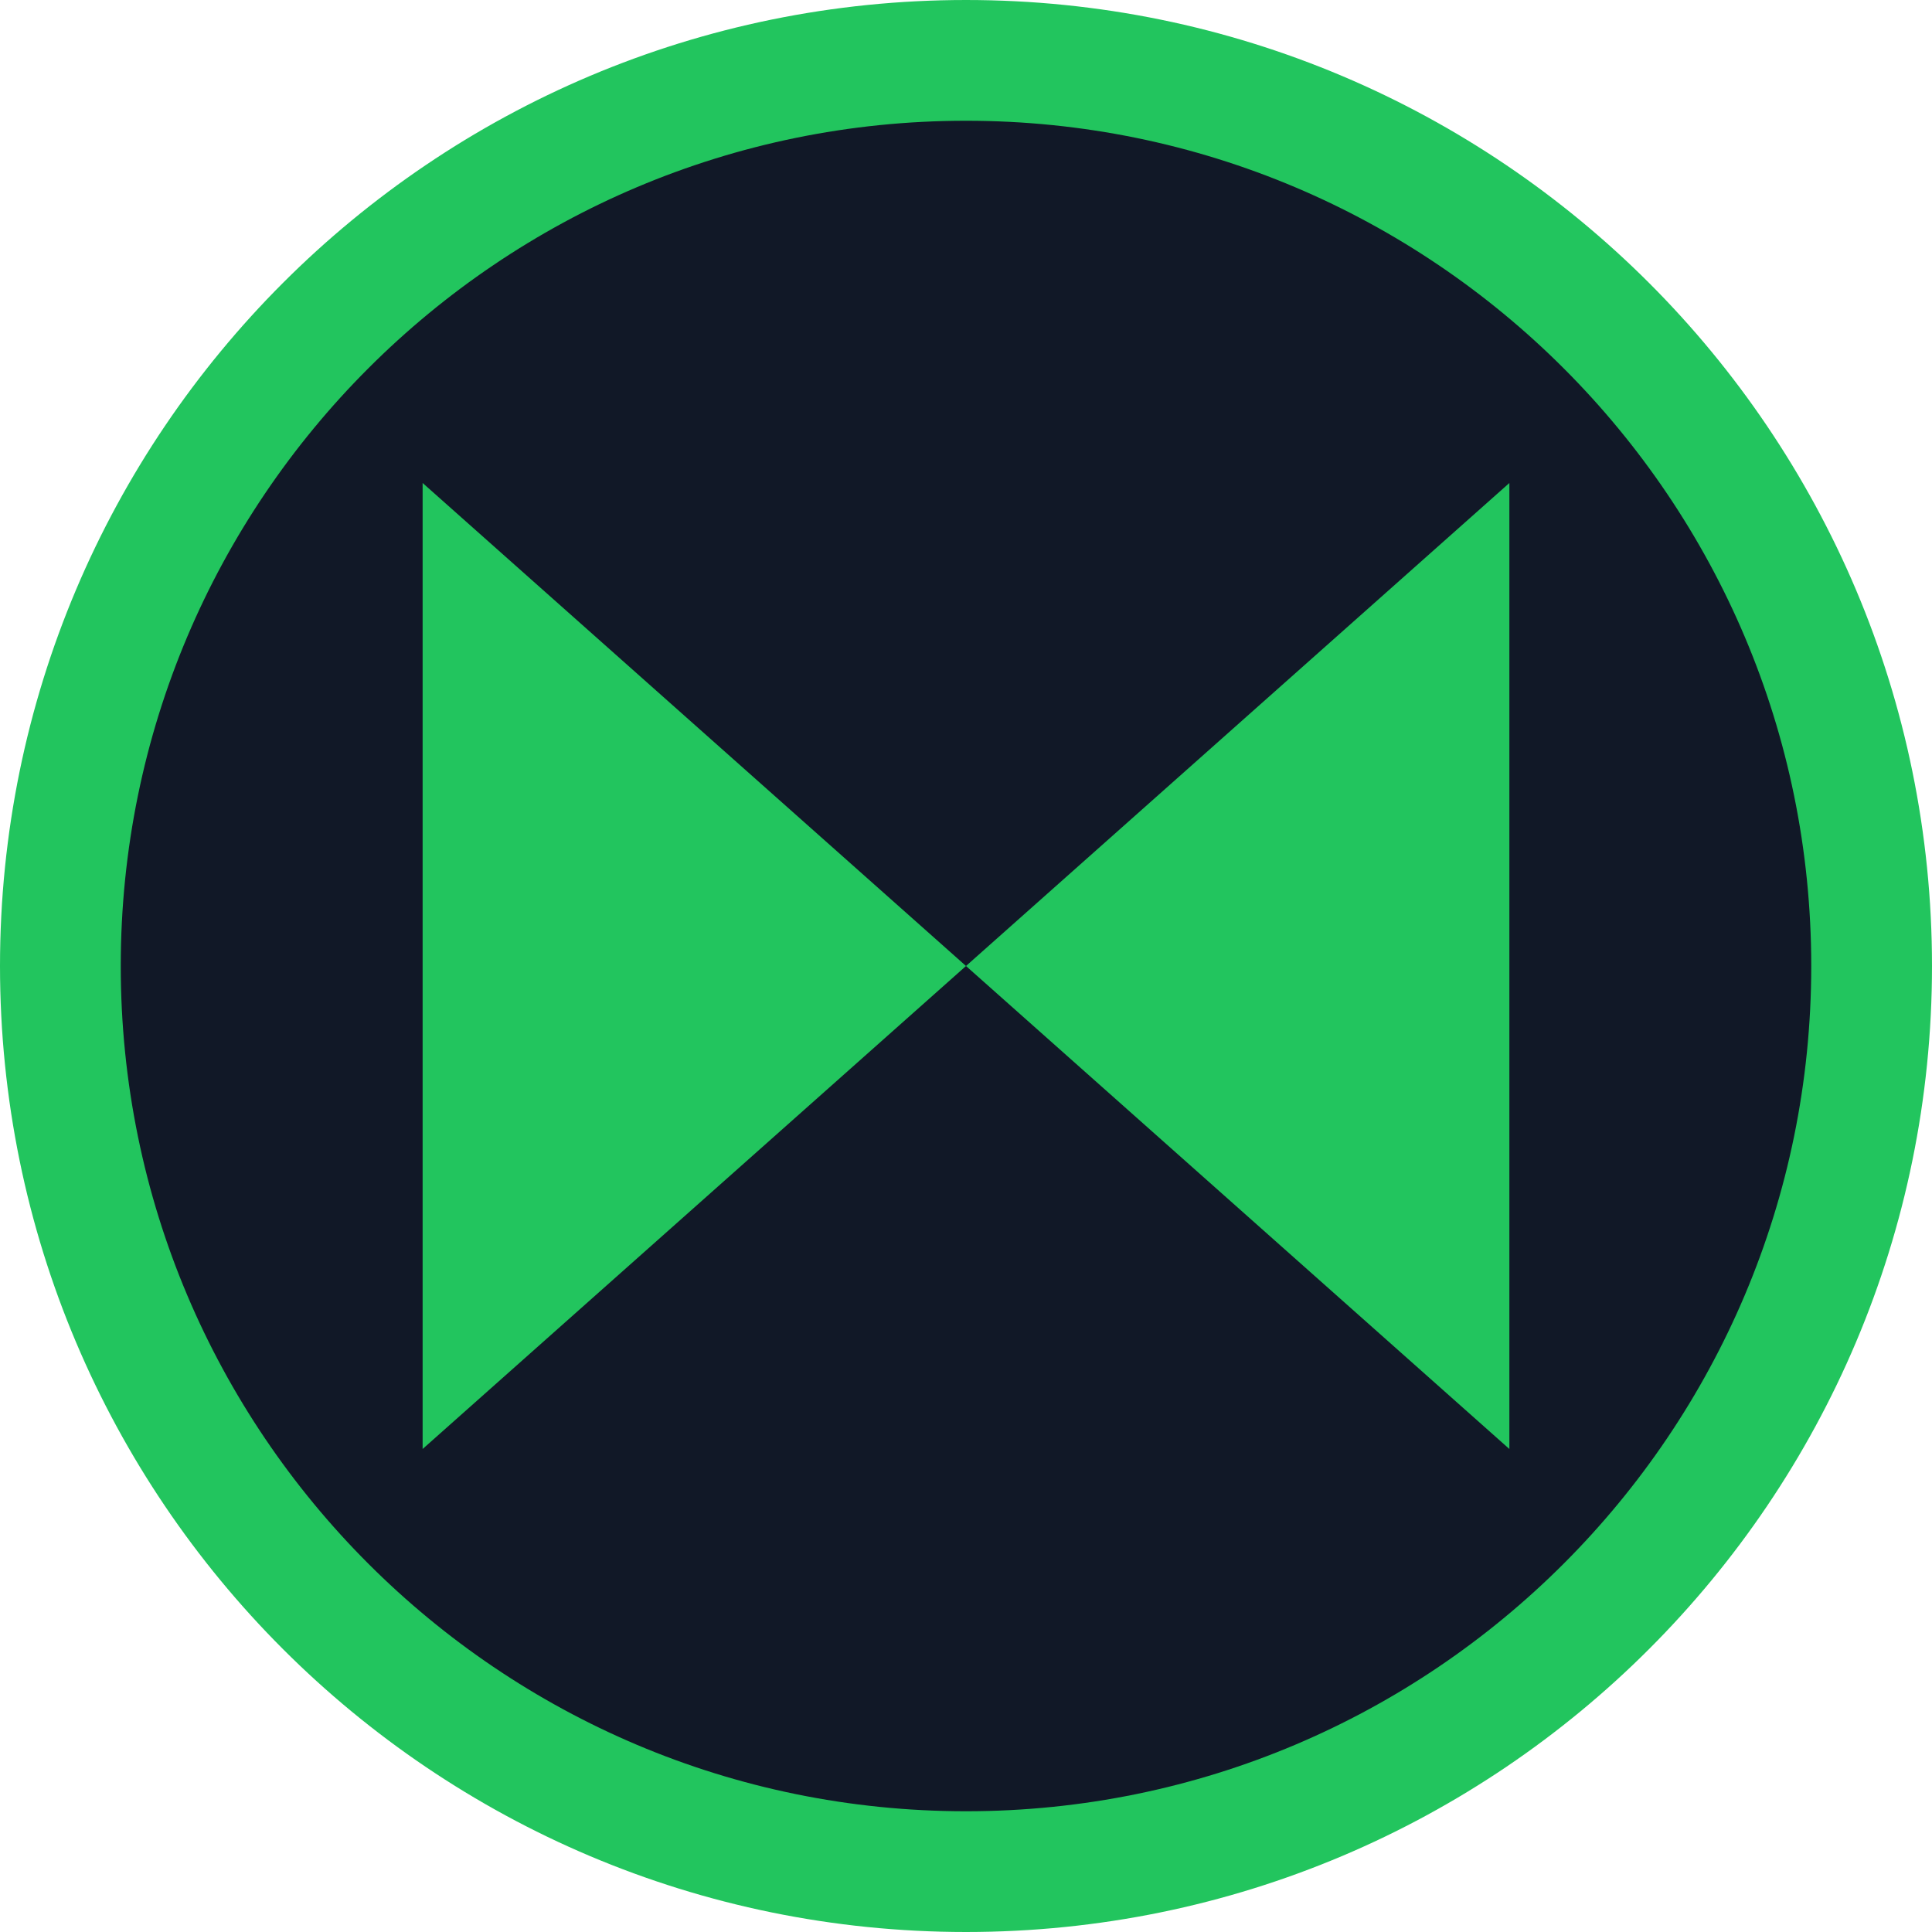
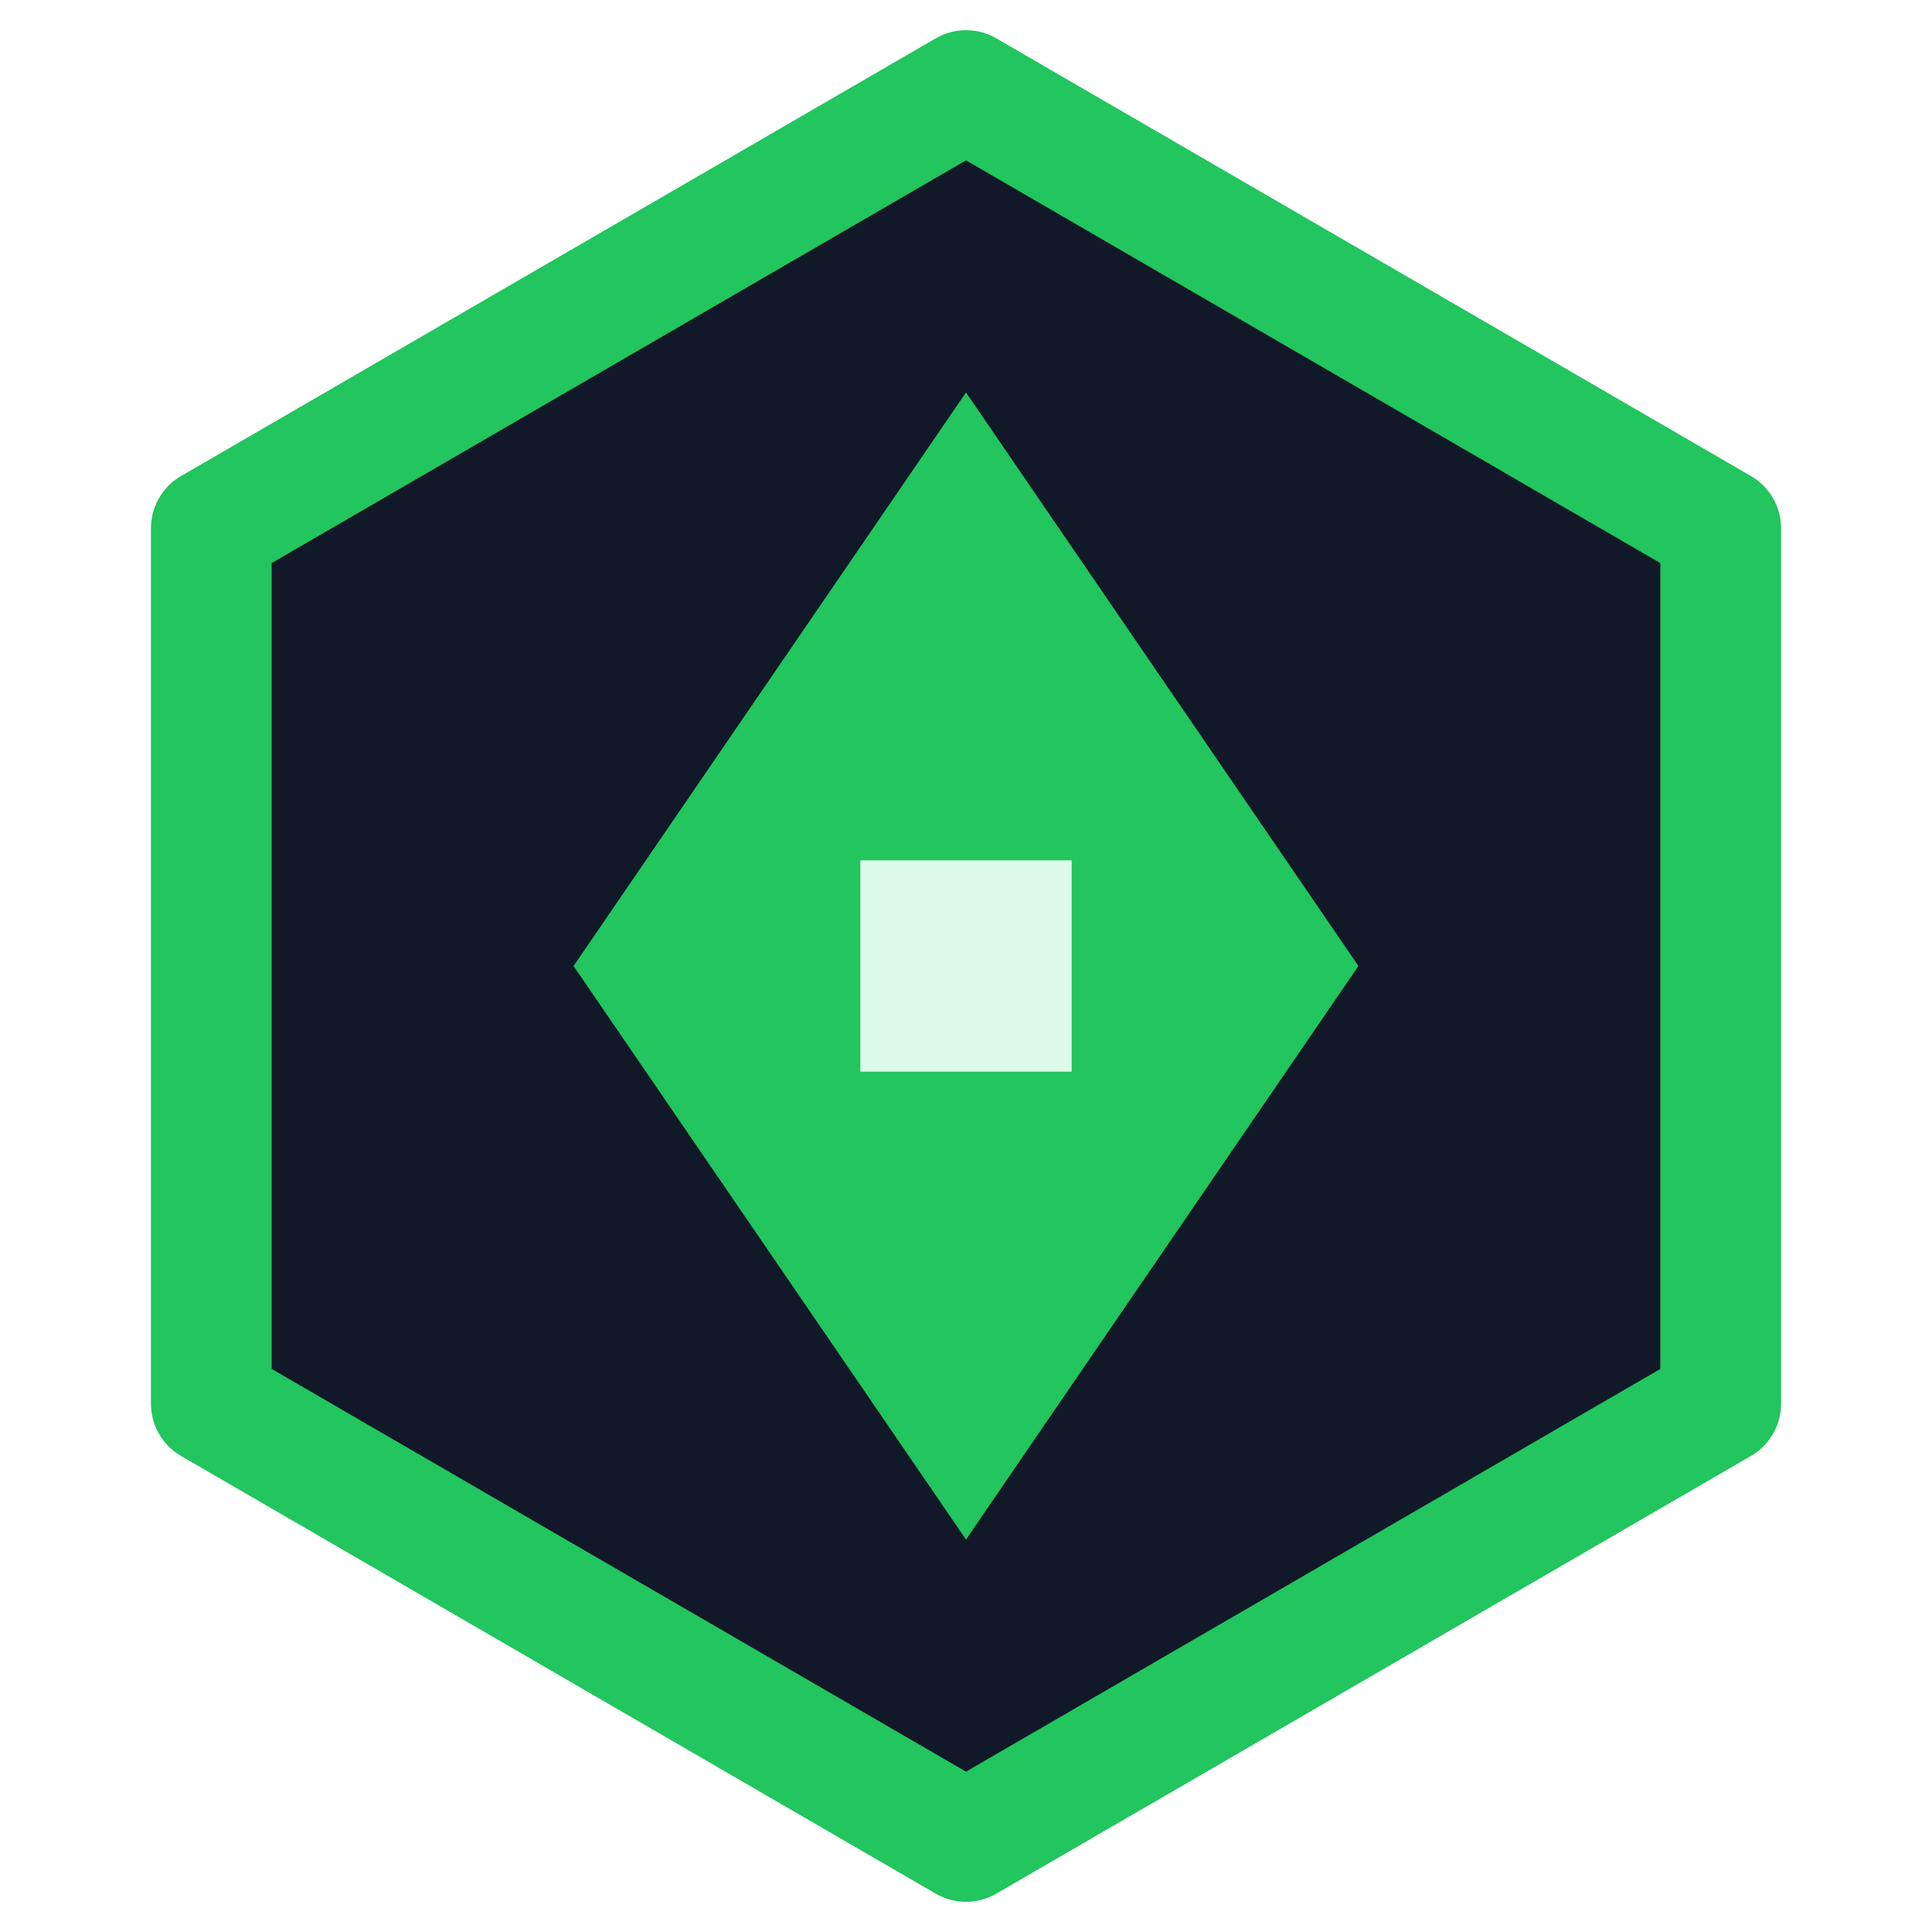
<svg xmlns="http://www.w3.org/2000/svg" viewBox="0 0 64 64">
-   <circle cx="32" cy="32" r="30" fill="#111827" stroke="#22c55e" stroke-width="4" />
-   <path d="M14 16 32 32 14 48ZM50 16 32 32 50 48Z" fill="#22c55e" />
+   <polygon points="32,3 57,17.5 57,46.5 32,61 7,46.5 7,17.5" fill="#111827" stroke="#22c55e" stroke-width="4" stroke-linejoin="round" />
+   <polygon points="32,13 45,32 32,51 19,32" fill="#22c55e" />
+   <rect x="28.5" y="28.5" width="7" height="7" fill="#dcfce7" />
</svg>
